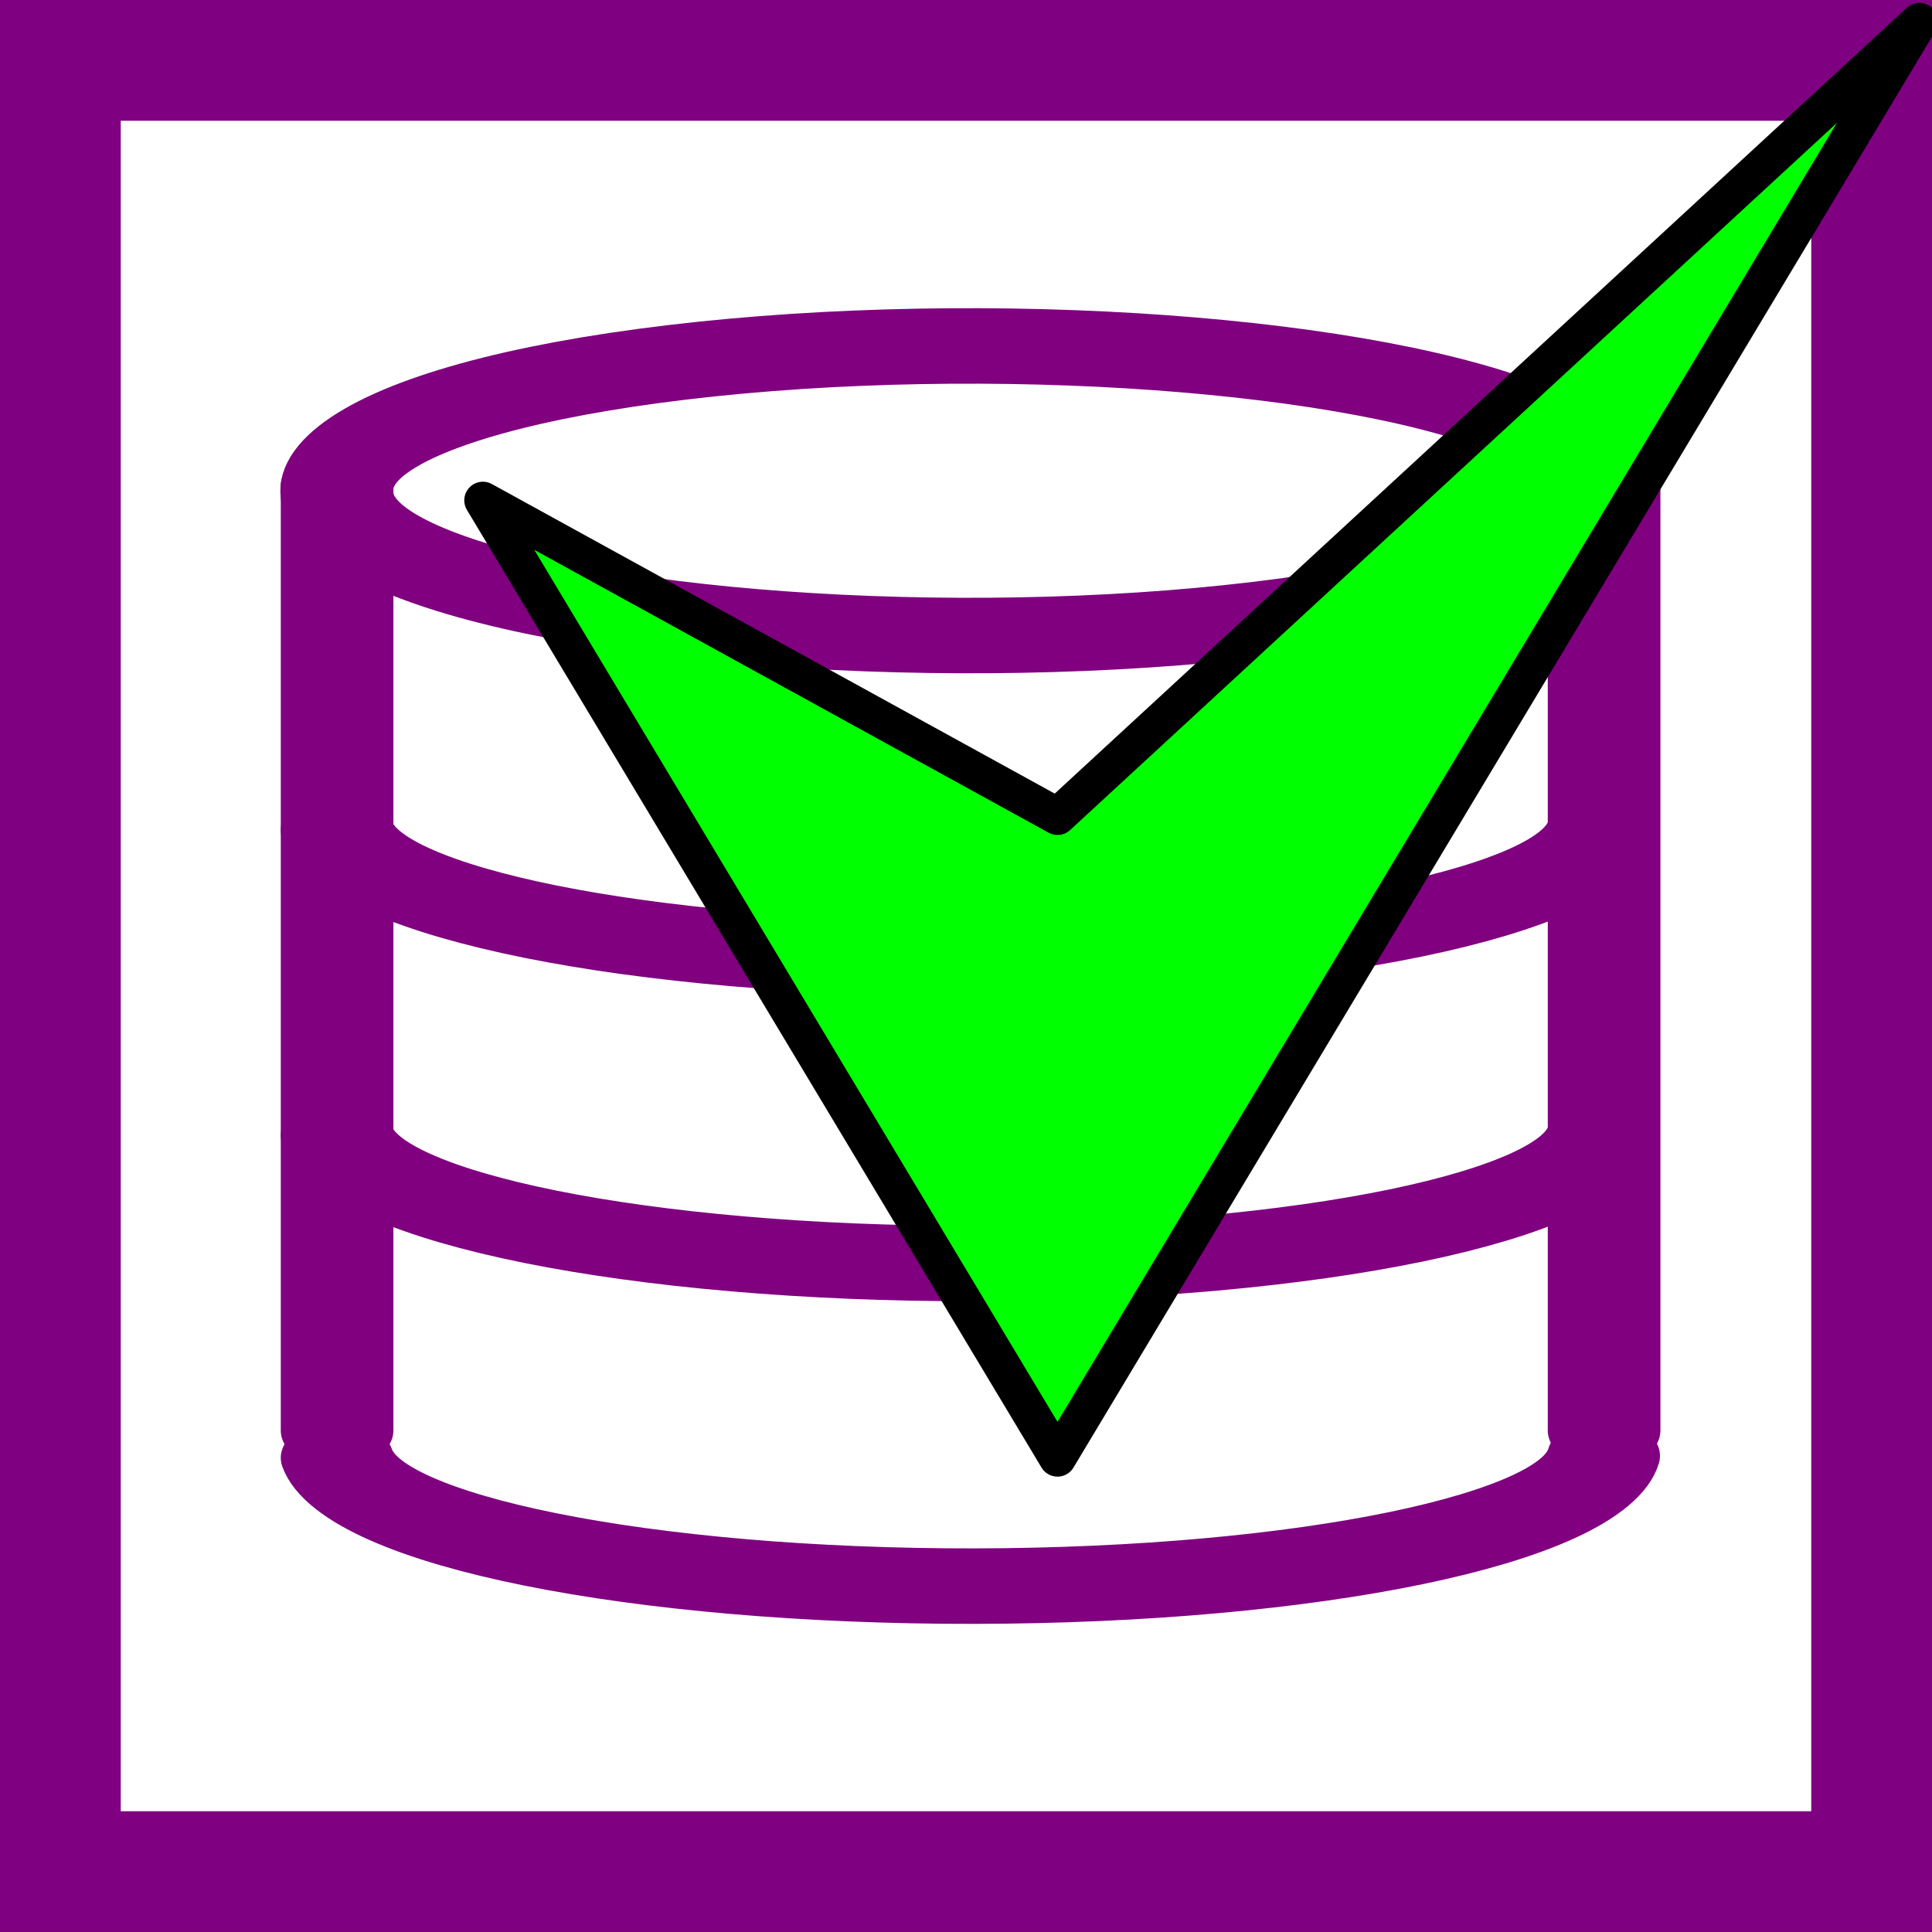
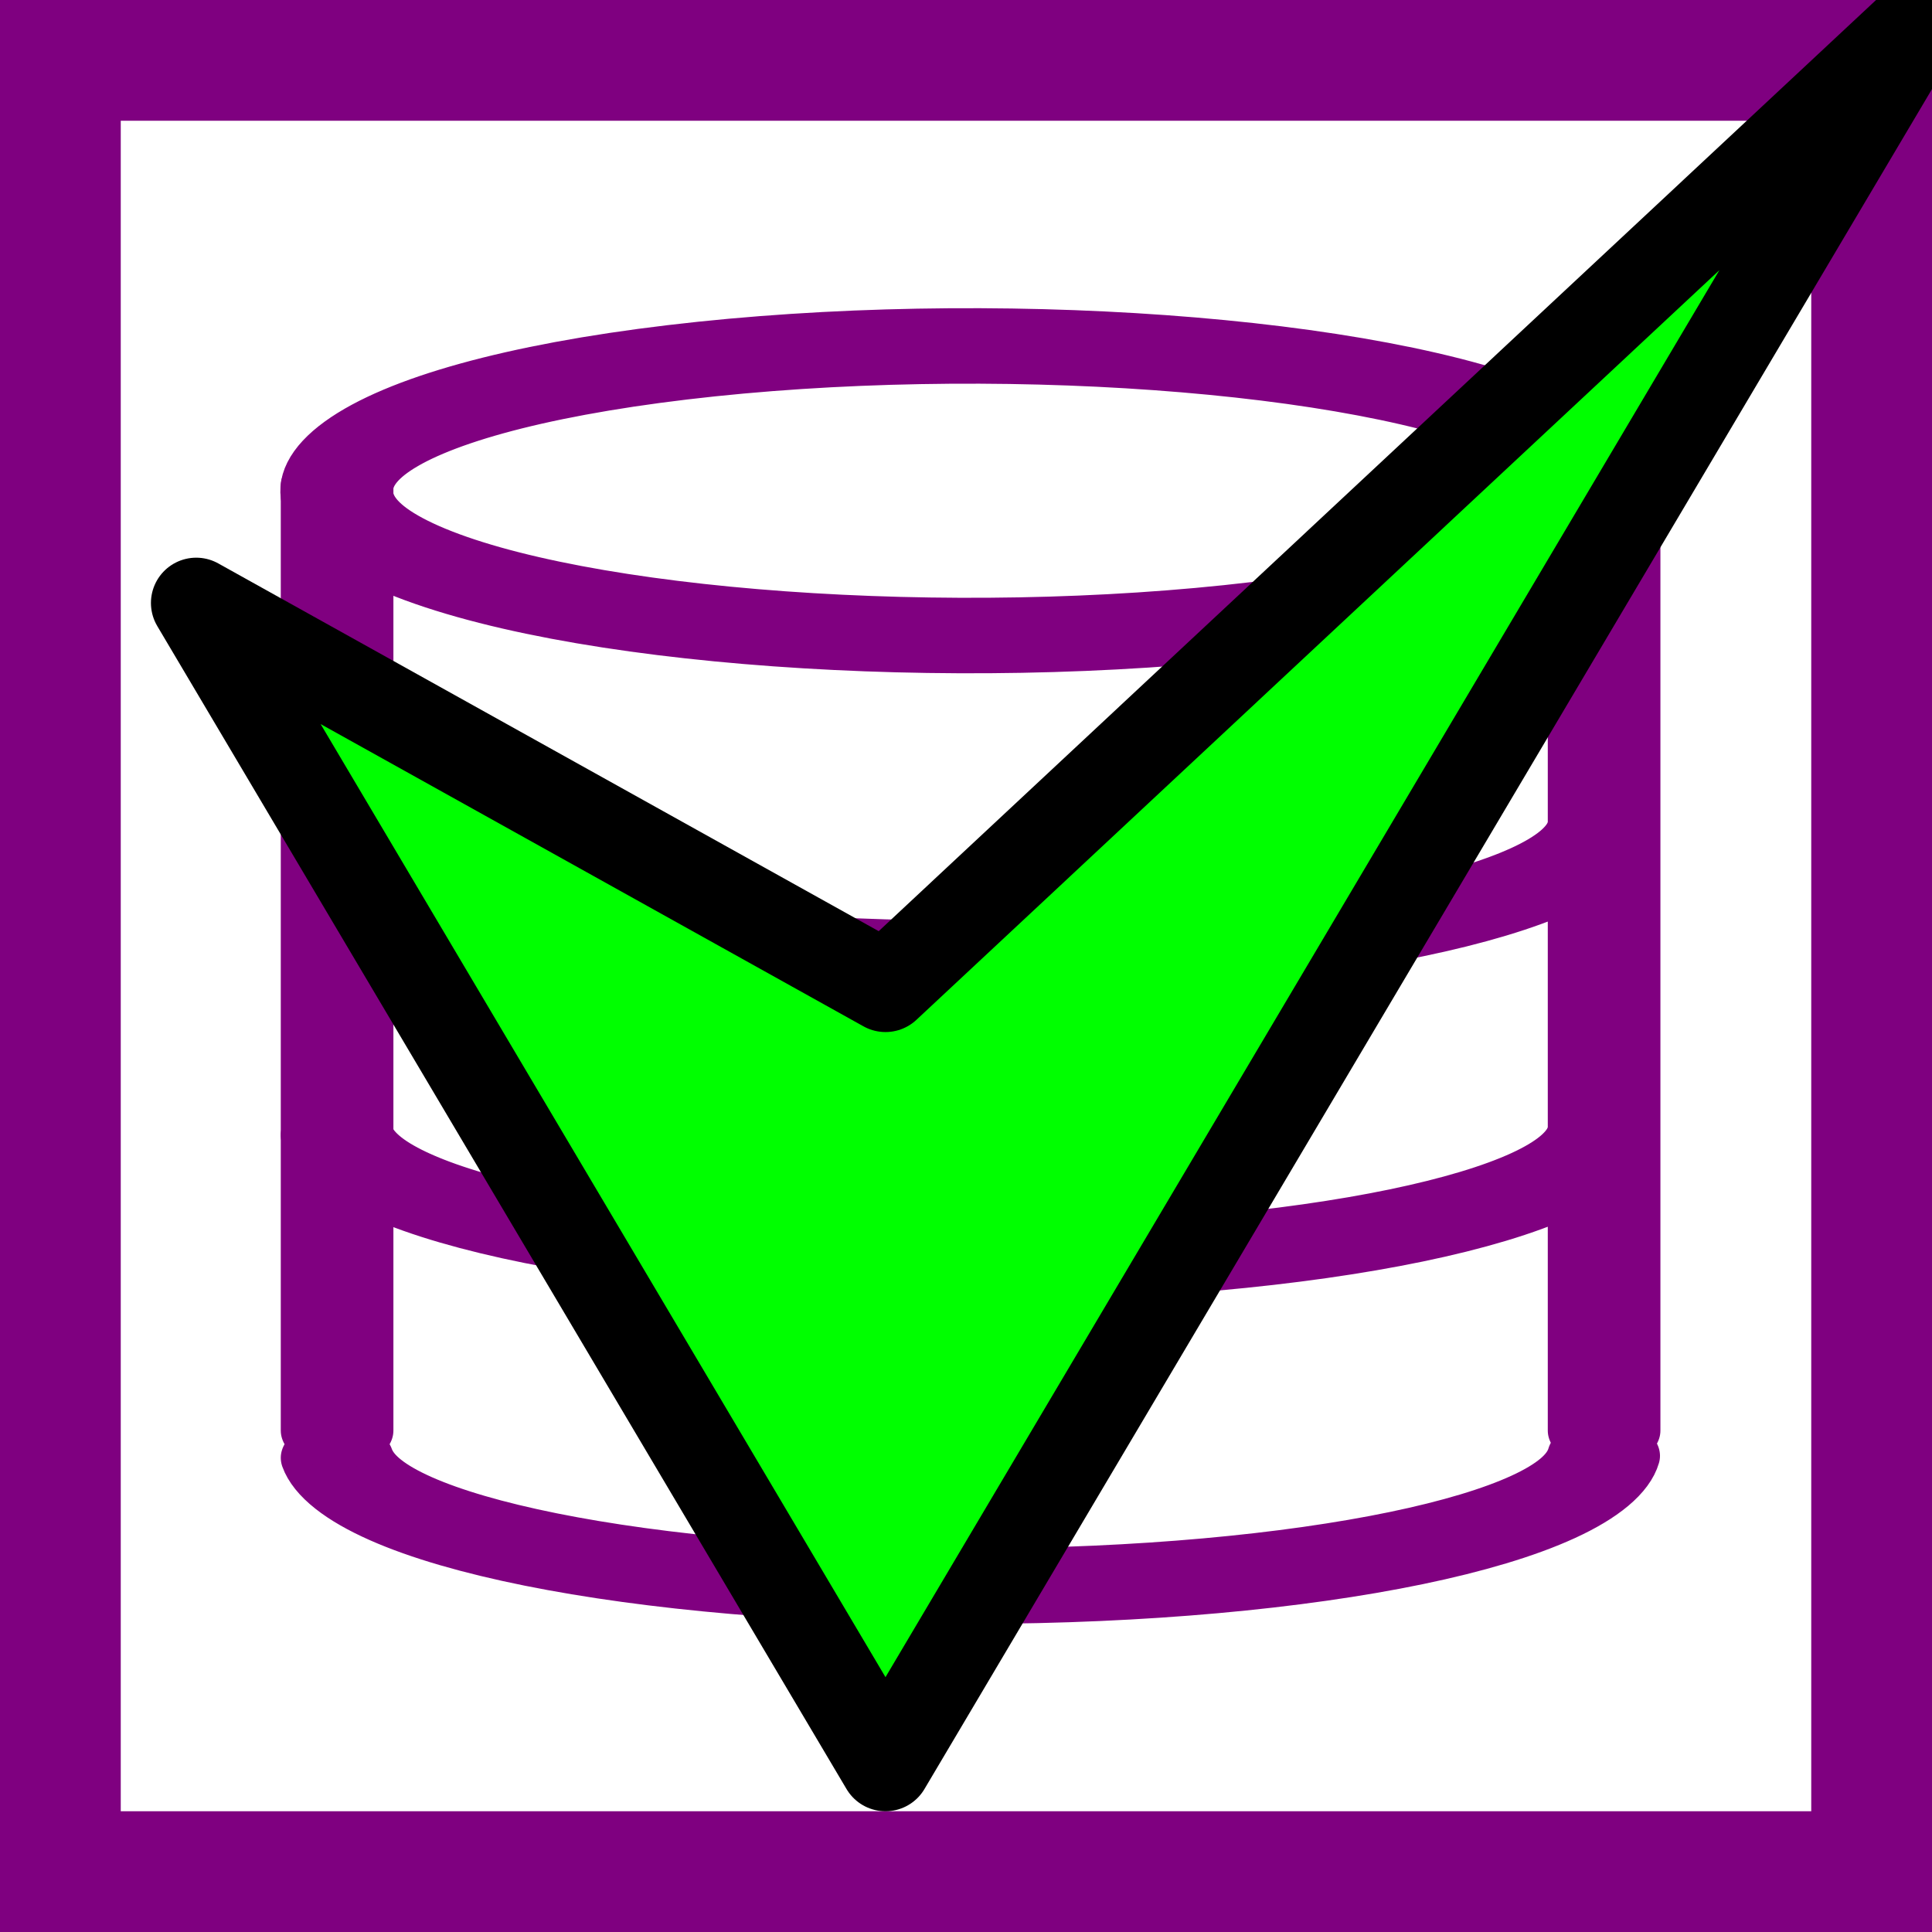
<svg xmlns="http://www.w3.org/2000/svg" width="64" height="64" id="svg2" version="1.1" xml:space="preserve">
  <defs id="defs4" />
  <g id="layer1" transform="translate(0,-988.3622)">
    <rect style="fill:#ffffff;fill-opacity:1;stroke:#7f0080;stroke-width:4;stroke-linecap:square;stroke-miterlimit:4;stroke-dasharray:none;stroke-opacity:1" id="rect856" width="60" height="60" x="2" y="990.362" />
    <g id="g1" transform="matrix(2.010211,0,0,1.347237,-32.17156,-341.8913)" style="stroke-width:0.608">
      <path id="path3012" style="fill:none;fill-opacity:1;fill-rule:evenodd;stroke:#800080;stroke-width:1.856;stroke-linecap:round;stroke-linejoin:round;stroke-miterlimit:4;stroke-dasharray:none;stroke-dashoffset:0;stroke-opacity:1" d="m 41.234,997.817 a 10.429,3.56 0 0 1 -4.436,4.801 10.429,3.56 0 0 1 -14.066,-1.514 10.429,3.56 0 0 1 4.433,-4.801 10.429,3.56 0 0 1 14.067,1.513" />
      <path id="path3012-0" style="fill:none;fill-opacity:1;fill-rule:evenodd;stroke:#800080;stroke-width:1.856;stroke-linecap:round;stroke-linejoin:round;stroke-miterlimit:4;stroke-dasharray:none;stroke-dashoffset:0;stroke-opacity:1" d="m 42.431,1007.754 a 10.462,3.422 0 0 1 -10.365,3.204 10.462,3.422 0 0 1 -10.507,-3.155" />
      <path id="path3012-0-2" style="fill:none;fill-opacity:1;fill-rule:evenodd;stroke:#800080;stroke-width:1.856;stroke-linecap:round;stroke-linejoin:round;stroke-miterlimit:4;stroke-dasharray:none;stroke-dashoffset:0;stroke-opacity:1" d="m 42.431,1015.257 a 10.462,3.422 0 0 1 -10.365,3.204 10.462,3.422 0 0 1 -10.507,-3.155" />
      <path id="path3012-0-1" style="fill:none;fill-opacity:1;fill-rule:evenodd;stroke:#800080;stroke-width:1.856;stroke-linecap:round;stroke-linejoin:round;stroke-miterlimit:4;stroke-dasharray:none;stroke-dashoffset:0;stroke-opacity:1" d="m 42.431,1023.19 a 10.462,3.422 0 0 1 -10.365,3.204 10.462,3.422 0 0 1 -10.507,-3.155" />
      <path id="path3084" d="m 21.559,999.34 v 23.229" style="fill:none;stroke:#800080;stroke-width:1.856;stroke-linecap:round;stroke-linejoin:round;stroke-miterlimit:4;stroke-dasharray:none;stroke-opacity:1" />
      <path id="path3086" d="m 42.438,999.34 v 23.229" style="fill:none;stroke:#800080;stroke-width:1.856;stroke-linecap:round;stroke-linejoin:round;stroke-miterlimit:4;stroke-dasharray:none;stroke-opacity:1" />
    </g>
  </g>
  <g id="layer2">
-     <path style="display:inline;fill:#00ff00;fill-opacity:1;stroke:#000000;stroke-width:1.233px;stroke-linecap:round;stroke-linejoin:round;stroke-opacity:1" d="M 15.996,16.574 35.031,27.043 63.584,0.711 35.031,48.299 Z" id="path3828" />
+     <path style="display:inline;fill:#00ff00;fill-opacity:1;stroke:#000000;stroke-width:3;stroke-linecap:round;stroke-linejoin:round;stroke-dasharray:none;stroke-opacity:1" d="M 6.5,19.974 29.333,32.688 63.584,0.711 29.333,58.5 Z" id="path3828" />
  </g>
</svg>
